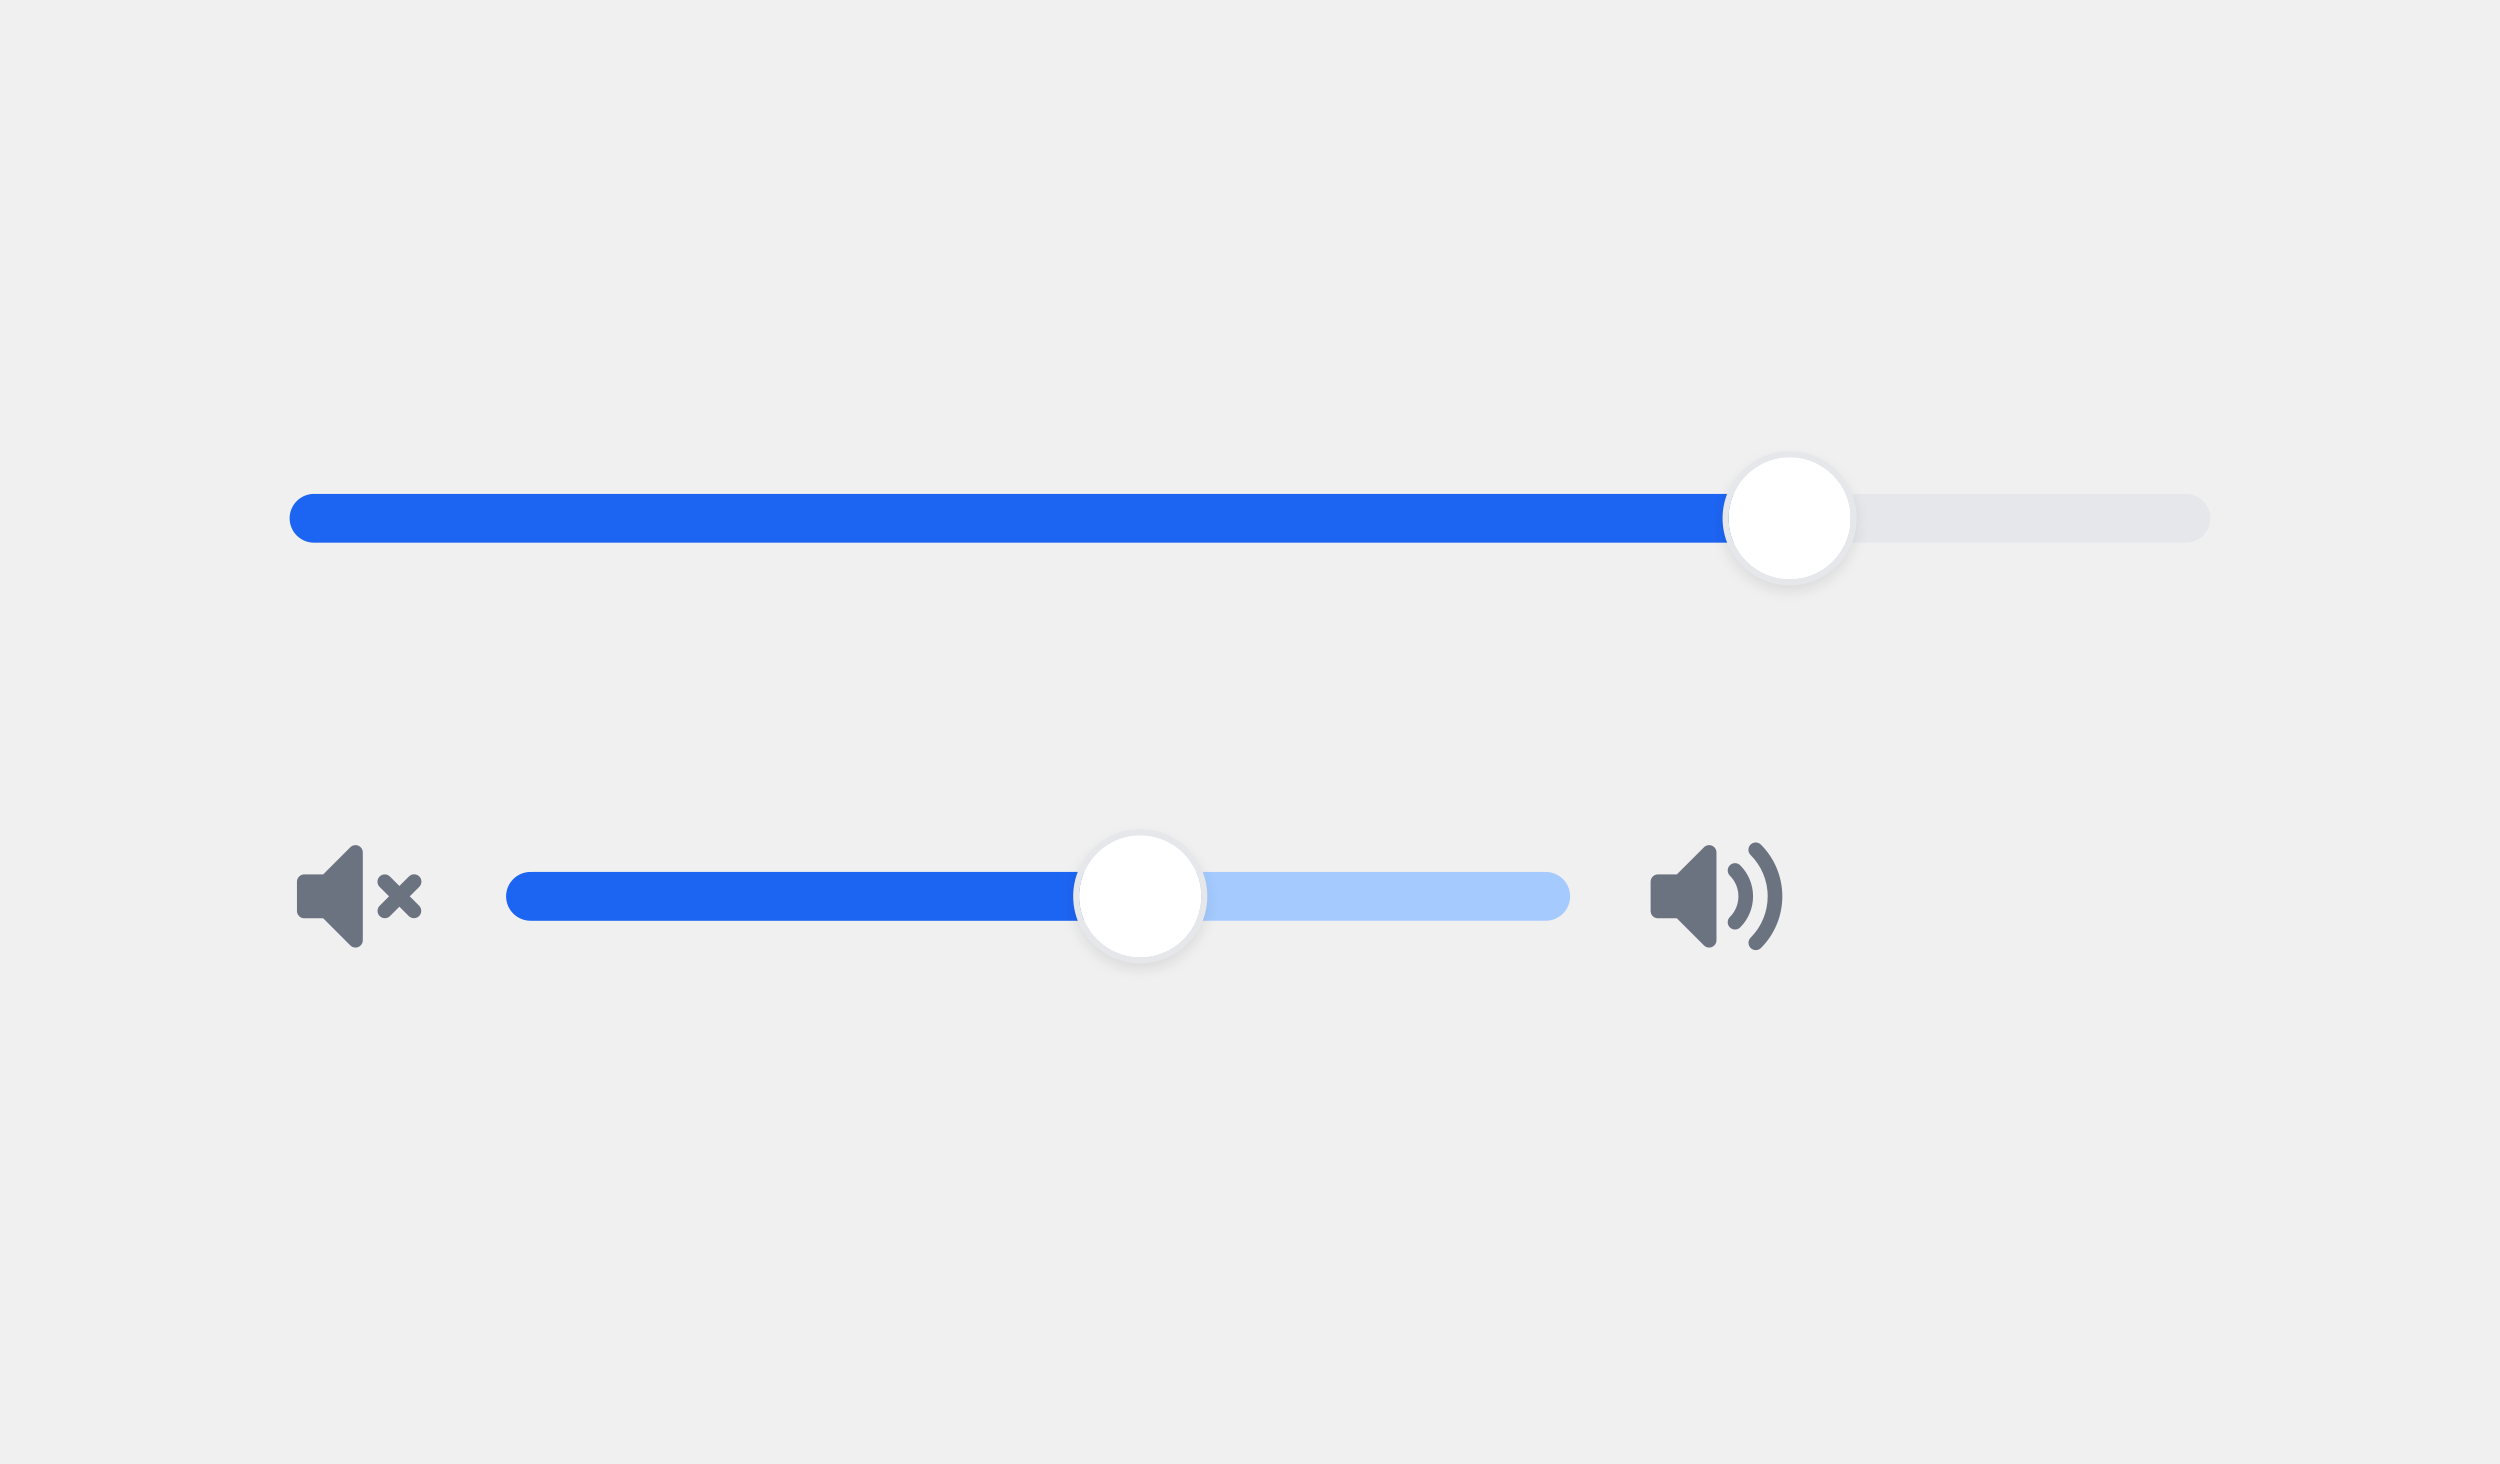
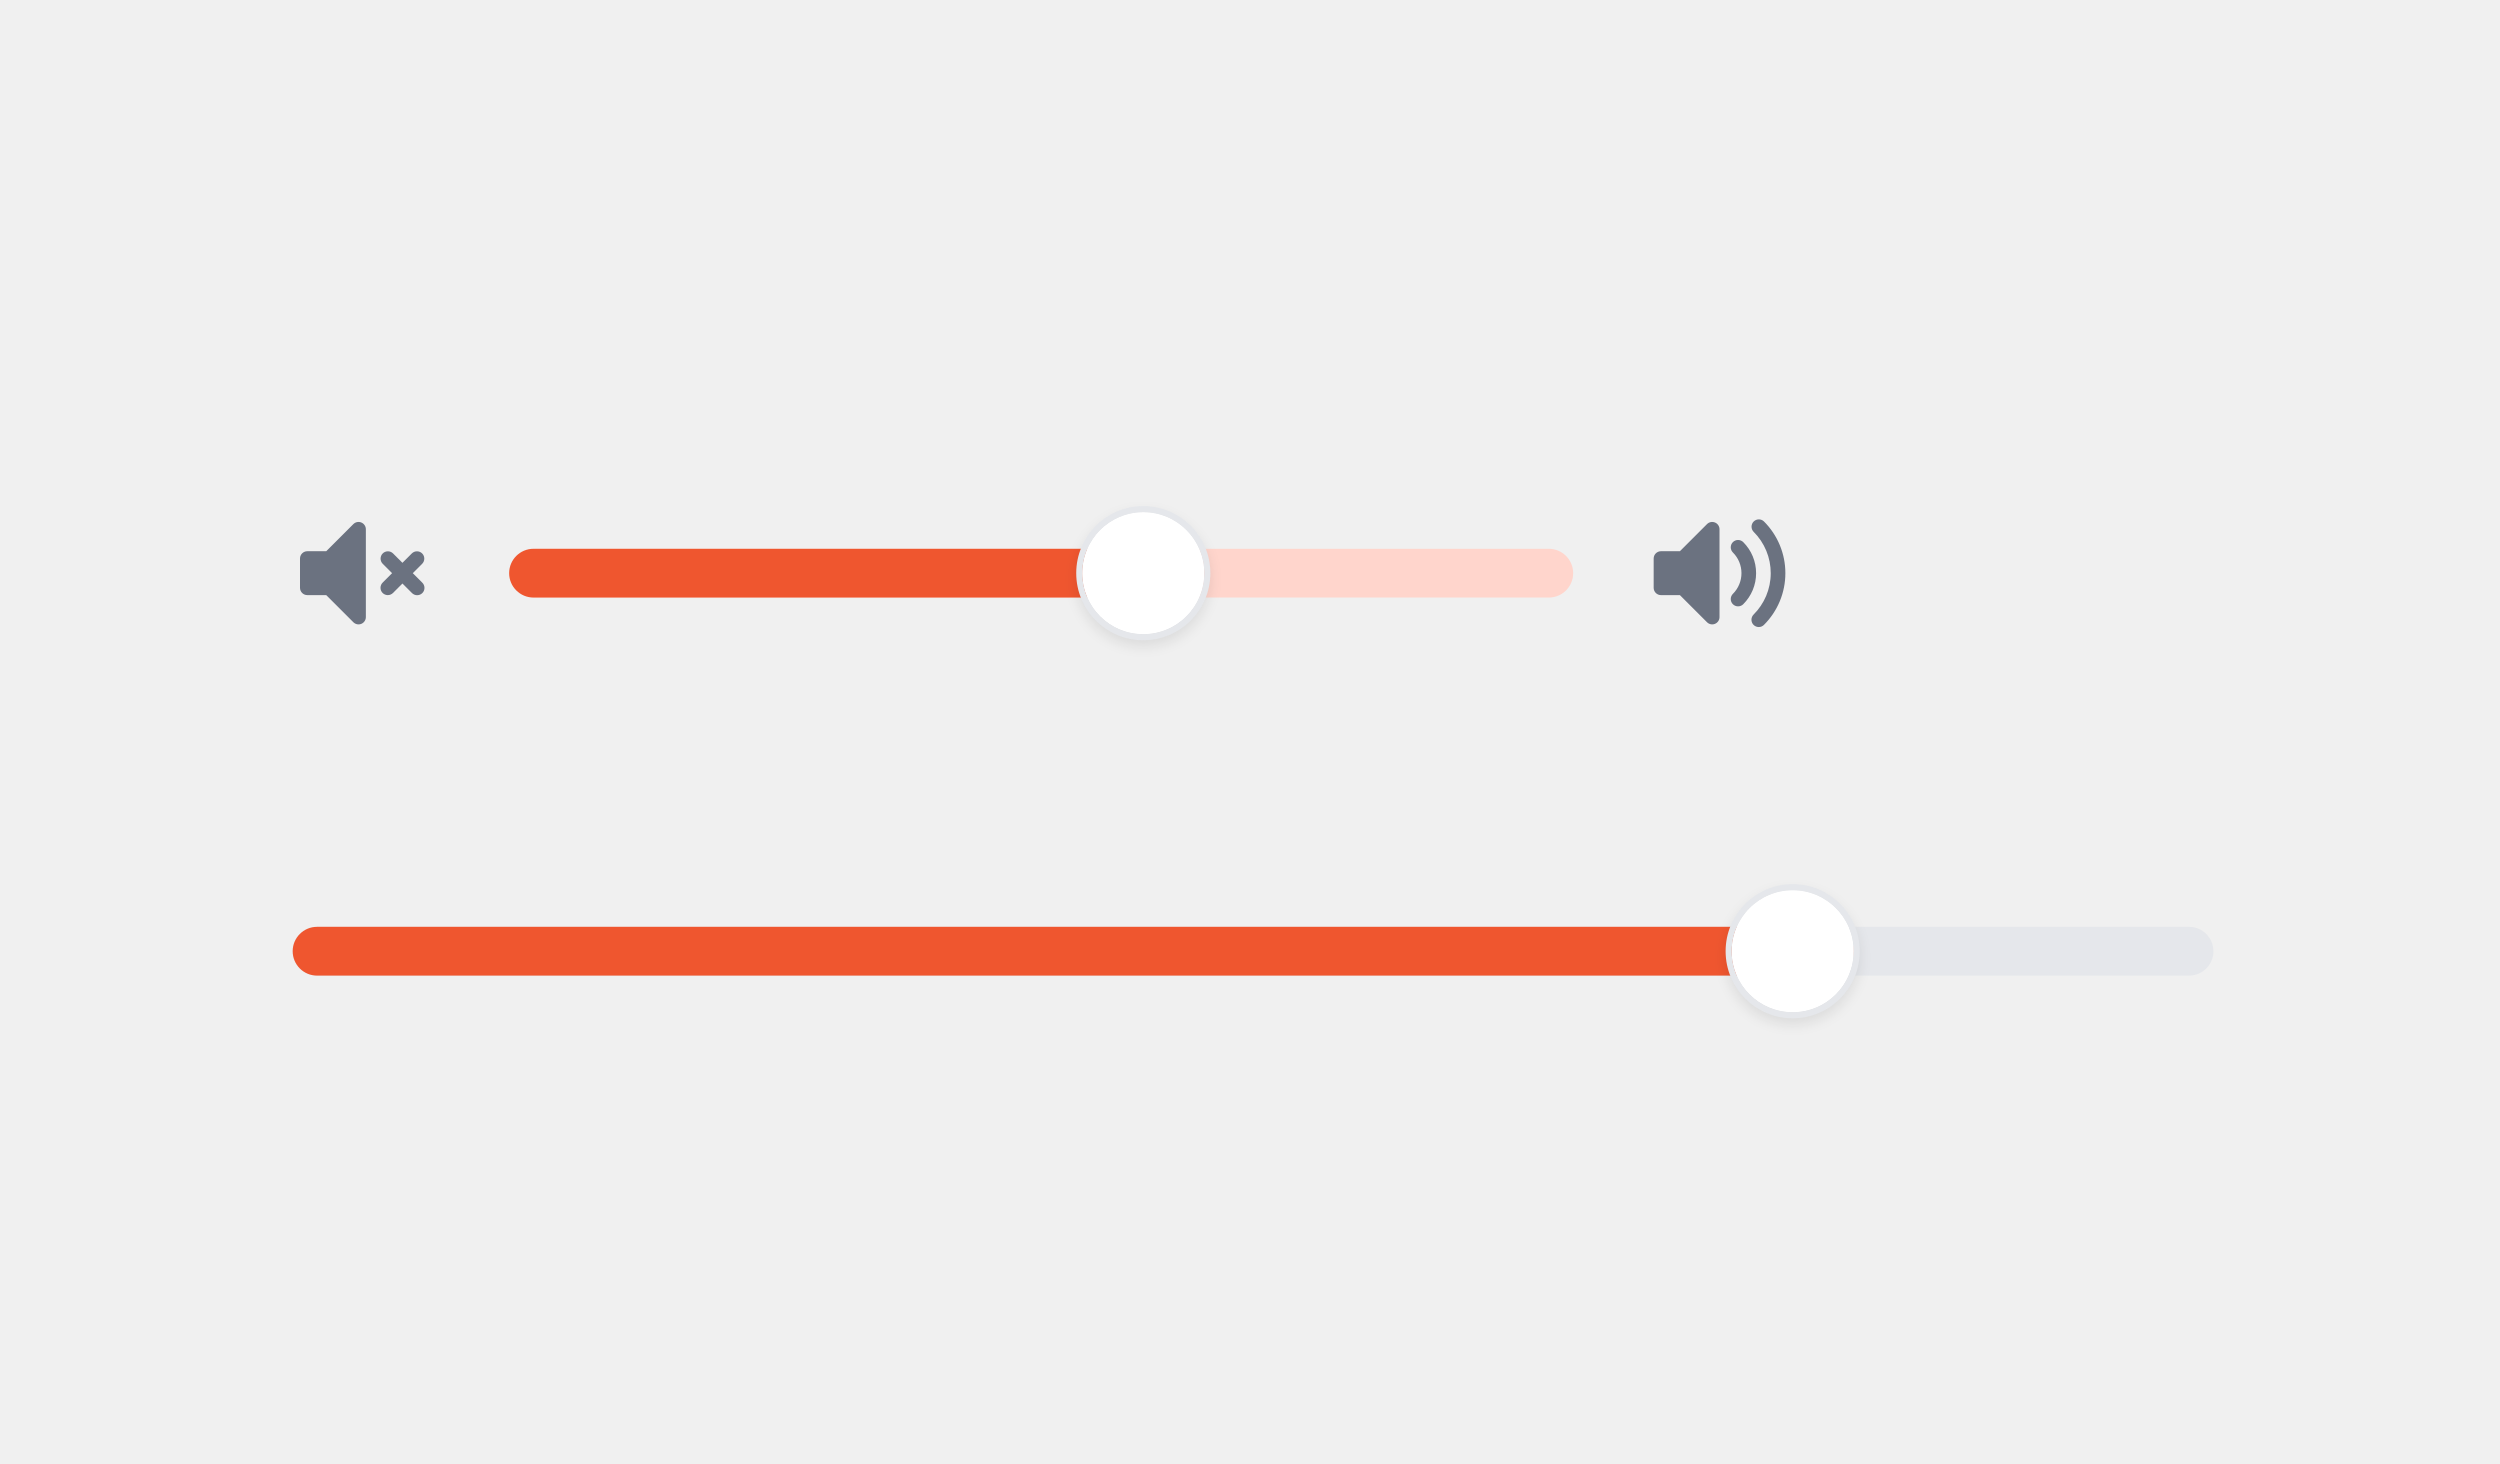
<svg xmlns="http://www.w3.org/2000/svg" width="410" height="240" viewBox="0 0 410 240" fill="none">
-   <rect x="47.5" y="81" width="315" height="8" rx="4" fill="#E5E7EB" />
-   <rect x="47.5" y="81" width="256" height="8" rx="4" fill="#1C64F2" />
+   <rect width="315" height="8" rx="4" transform="matrix(1 0 0 -1 48 160)" fill="#E5E7EB" />
+   <rect width="256" height="8" rx="4" transform="matrix(1 0 0 -1 48 160)" fill="#EF562F" />
  <g filter="url(#filter0_d_169_148581)">
-     <rect width="20" height="20" rx="10" transform="matrix(-1 0 0 1 303.5 75)" fill="white" />
-     <circle cx="293.5" cy="85" r="10" fill="white" />
-     <rect x="0.5" y="-0.5" width="21" height="21" rx="10.5" transform="matrix(-1 0 0 1 304.5 75)" stroke="#E5E7EB" />
+     <rect x="304" y="166" width="20" height="20" rx="10" transform="rotate(-180 304 166)" fill="white" />
+     <circle cx="10" cy="10" r="10" transform="matrix(1 0 0 -1 284 166)" fill="white" />
+     <rect x="304.5" y="166.5" width="21" height="21" rx="10.5" transform="rotate(-180 304.5 166.5)" stroke="#E5E7EB" />
  </g>
-   <path fill-rule="evenodd" clip-rule="evenodd" d="M58.76 138.691C58.979 138.782 59.166 138.936 59.298 139.134C59.43 139.331 59.5 139.563 59.5 139.8V154.2C59.5 154.438 59.43 154.669 59.298 154.867C59.166 155.064 58.979 155.218 58.759 155.309C58.54 155.399 58.299 155.423 58.066 155.377C57.833 155.331 57.62 155.216 57.452 155.049L53.003 150.6H49.9C49.582 150.6 49.277 150.474 49.052 150.249C48.827 150.024 48.7 149.718 48.7 149.4V144.6C48.7 144.282 48.827 143.977 49.052 143.752C49.277 143.527 49.582 143.4 49.9 143.4H53.003L57.452 138.952C57.62 138.784 57.834 138.67 58.066 138.623C58.299 138.577 58.541 138.601 58.76 138.691ZM62.252 143.752C62.477 143.527 62.782 143.4 63.1 143.4C63.418 143.4 63.724 143.527 63.949 143.752L65.5 145.303L67.052 143.752C67.162 143.637 67.295 143.546 67.441 143.483C67.588 143.42 67.745 143.387 67.904 143.386C68.064 143.384 68.222 143.415 68.369 143.475C68.517 143.535 68.651 143.624 68.763 143.737C68.876 143.85 68.965 143.984 69.026 144.131C69.086 144.279 69.116 144.437 69.115 144.596C69.114 144.755 69.08 144.913 69.017 145.059C68.955 145.206 68.863 145.338 68.749 145.449L67.197 147L68.749 148.552C68.967 148.778 69.088 149.081 69.085 149.396C69.083 149.711 68.957 150.012 68.734 150.234C68.511 150.457 68.21 150.583 67.896 150.585C67.581 150.588 67.278 150.467 67.052 150.249L65.5 148.697L63.949 150.249C63.722 150.467 63.419 150.588 63.105 150.585C62.79 150.583 62.489 150.457 62.266 150.234C62.044 150.012 61.918 149.711 61.915 149.396C61.912 149.081 62.033 148.778 62.252 148.552L63.803 147L62.252 145.449C62.027 145.224 61.901 144.918 61.901 144.6C61.901 144.282 62.027 143.977 62.252 143.752Z" fill="#6B7280" />
-   <rect x="83.5" y="143" width="174" height="8" rx="4" fill="#A4CAFE" />
-   <rect x="83" y="143" width="114" height="8" rx="4" fill="#1C64F2" />
+   <path fill-rule="evenodd" clip-rule="evenodd" d="M59.26 102.309C59.479 102.218 59.666 102.064 59.798 101.866C59.93 101.669 60 101.437 60 101.2V86.8C60 86.562 59.93 86.331 59.798 86.133C59.666 85.936 59.479 85.782 59.259 85.691C59.04 85.6 58.799 85.577 58.566 85.623C58.333 85.669 58.12 85.784 57.952 85.951L53.503 90.4H50.4C50.082 90.4 49.777 90.526 49.552 90.751C49.327 90.976 49.2 91.281 49.2 91.6V96.4C49.2 96.718 49.327 97.023 49.552 97.248C49.777 97.473 50.082 97.6 50.4 97.6H53.503L57.952 102.048C58.12 102.216 58.334 102.33 58.566 102.377C58.799 102.423 59.041 102.399 59.26 102.309ZM62.752 97.248C62.977 97.473 63.282 97.6 63.6 97.6C63.918 97.6 64.224 97.473 64.449 97.248L66 95.697L67.552 97.248C67.662 97.363 67.795 97.454 67.941 97.517C68.088 97.58 68.245 97.613 68.404 97.615C68.564 97.616 68.722 97.585 68.869 97.525C69.017 97.465 69.151 97.376 69.263 97.263C69.376 97.15 69.465 97.016 69.526 96.869C69.586 96.721 69.616 96.563 69.615 96.404C69.614 96.245 69.58 96.087 69.517 95.941C69.455 95.794 69.363 95.662 69.249 95.551L67.697 94L69.249 92.448C69.467 92.222 69.588 91.919 69.585 91.604C69.583 91.289 69.457 90.989 69.234 90.766C69.011 90.543 68.71 90.417 68.396 90.415C68.081 90.412 67.778 90.533 67.552 90.751L66 92.303L64.449 90.751C64.222 90.533 63.919 90.412 63.605 90.415C63.29 90.417 62.989 90.543 62.766 90.766C62.544 90.989 62.418 91.289 62.415 91.604C62.412 91.919 62.533 92.222 62.752 92.448L64.303 94L62.752 95.551C62.527 95.776 62.401 96.082 62.401 96.4C62.401 96.718 62.527 97.023 62.752 97.248Z" fill="#6B7280" />
+   <rect width="174" height="8" rx="4" transform="matrix(1 0 0 -1 84 98)" fill="#FFD5CC" />
+   <rect width="114" height="8" rx="4" transform="matrix(1 0 0 -1 83.5 98)" fill="#EF562F" />
  <g filter="url(#filter1_d_169_148581)">
-     <rect width="20" height="20" rx="10" transform="matrix(-1 0 0 1 197 137)" fill="white" />
-     <circle cx="187" cy="147" r="10" fill="white" />
-     <rect x="0.5" y="-0.5" width="21" height="21" rx="10.5" transform="matrix(-1 0 0 1 198 137)" stroke="#E5E7EB" />
+     <rect x="197.5" y="104" width="20" height="20" rx="10" transform="rotate(-180 197.5 104)" fill="white" />
+     <circle cx="10" cy="10" r="10" transform="matrix(1 0 0 -1 177.5 104)" fill="white" />
+     <rect x="198" y="104.5" width="21" height="21" rx="10.5" transform="rotate(-180 198 104.5)" stroke="#E5E7EB" />
  </g>
-   <path fill-rule="evenodd" clip-rule="evenodd" d="M280.76 138.691C280.979 138.782 281.166 138.936 281.298 139.133C281.43 139.331 281.5 139.563 281.5 139.8V154.2C281.5 154.437 281.43 154.669 281.298 154.867C281.166 155.064 280.979 155.218 280.759 155.309C280.54 155.399 280.299 155.423 280.066 155.377C279.833 155.331 279.62 155.216 279.452 155.049L275.003 150.6H271.9C271.582 150.6 271.277 150.474 271.052 150.249C270.827 150.024 270.7 149.718 270.7 149.4V144.6C270.7 144.282 270.827 143.977 271.052 143.752C271.277 143.527 271.582 143.4 271.9 143.4H275.003L279.452 138.952C279.62 138.784 279.833 138.669 280.066 138.623C280.299 138.577 280.54 138.6 280.76 138.691ZM287.089 138.515C287.314 138.29 287.619 138.164 287.937 138.164C288.255 138.164 288.56 138.29 288.785 138.515C289.901 139.628 290.786 140.951 291.389 142.407C291.992 143.863 292.302 145.424 292.3 147C292.302 148.576 291.992 150.137 291.389 151.593C290.786 153.049 289.901 154.372 288.785 155.485C288.559 155.704 288.256 155.825 287.941 155.822C287.627 155.819 287.326 155.693 287.103 155.471C286.881 155.248 286.755 154.947 286.752 154.633C286.749 154.318 286.87 154.015 287.089 153.789C287.982 152.898 288.69 151.84 289.172 150.675C289.655 149.51 289.902 148.261 289.9 147C289.9 144.348 288.827 141.951 287.089 140.212C286.864 139.987 286.737 139.682 286.737 139.363C286.737 139.045 286.864 138.74 287.089 138.515ZM283.694 141.909C283.805 141.797 283.938 141.708 284.083 141.648C284.229 141.588 284.385 141.557 284.543 141.557C284.7 141.557 284.857 141.588 285.002 141.648C285.148 141.708 285.28 141.797 285.392 141.909C286.061 142.577 286.592 143.37 286.954 144.244C287.316 145.118 287.501 146.054 287.5 147C287.501 147.946 287.316 148.882 286.954 149.756C286.592 150.63 286.061 151.424 285.392 152.092C285.167 152.317 284.861 152.443 284.543 152.443C284.224 152.443 283.919 152.317 283.694 152.092C283.469 151.867 283.342 151.561 283.342 151.243C283.342 150.924 283.469 150.619 283.694 150.394C284.14 149.949 284.495 149.42 284.736 148.837C284.977 148.255 285.101 147.631 285.1 147C285.101 146.37 284.977 145.745 284.736 145.163C284.495 144.58 284.14 144.051 283.694 143.607C283.582 143.495 283.494 143.363 283.433 143.217C283.373 143.071 283.342 142.915 283.342 142.758C283.342 142.6 283.373 142.444 283.433 142.298C283.494 142.152 283.582 142.02 283.694 141.909Z" fill="#6B7280" />
+   <path fill-rule="evenodd" clip-rule="evenodd" d="M281.26 102.309C281.479 102.218 281.666 102.064 281.798 101.867C281.93 101.669 282 101.437 282 101.2V86.8C282 86.563 281.93 86.331 281.798 86.133C281.666 85.936 281.479 85.782 281.259 85.692C281.04 85.601 280.799 85.577 280.566 85.623C280.333 85.669 280.12 85.784 279.952 85.951L275.503 90.4H272.4C272.082 90.4 271.777 90.526 271.552 90.751C271.327 90.976 271.2 91.282 271.2 91.6V96.4C271.2 96.718 271.327 97.023 271.552 97.248C271.777 97.474 272.082 97.6 272.4 97.6H275.503L279.952 102.048C280.12 102.216 280.333 102.331 280.566 102.377C280.799 102.423 281.04 102.4 281.26 102.309ZM287.589 102.485C287.814 102.71 288.119 102.836 288.437 102.836C288.755 102.836 289.06 102.71 289.285 102.485C290.401 101.372 291.286 100.049 291.889 98.593C292.492 97.137 292.802 95.576 292.8 94C292.802 92.424 292.492 90.863 291.889 89.407C291.286 87.951 290.401 86.628 289.285 85.515C289.059 85.296 288.756 85.175 288.441 85.178C288.127 85.181 287.826 85.307 287.603 85.529C287.381 85.752 287.255 86.053 287.252 86.367C287.249 86.682 287.37 86.985 287.589 87.212C288.482 88.102 289.19 89.16 289.672 90.325C290.155 91.49 290.402 92.739 290.4 94C290.4 96.652 289.327 99.049 287.589 100.788C287.364 101.013 287.237 101.318 287.237 101.637C287.237 101.955 287.364 102.26 287.589 102.485ZM284.194 99.091C284.305 99.203 284.438 99.292 284.583 99.352C284.729 99.412 284.885 99.443 285.043 99.443C285.2 99.443 285.357 99.412 285.502 99.352C285.648 99.292 285.78 99.203 285.892 99.091C286.561 98.424 287.092 97.63 287.454 96.756C287.816 95.882 288.001 94.946 288 94C288.001 93.054 287.816 92.118 287.454 91.244C287.092 90.37 286.561 89.576 285.892 88.908C285.667 88.683 285.361 88.557 285.043 88.557C284.724 88.557 284.419 88.683 284.194 88.908C283.969 89.133 283.842 89.439 283.842 89.757C283.842 90.076 283.969 90.381 284.194 90.606C284.64 91.051 284.995 91.58 285.236 92.163C285.477 92.745 285.601 93.369 285.6 94C285.601 94.63 285.477 95.255 285.236 95.837C284.995 96.42 284.64 96.948 284.194 97.394C284.082 97.505 283.994 97.637 283.933 97.783C283.873 97.929 283.842 98.085 283.842 98.243C283.842 98.4 283.873 98.556 283.933 98.702C283.994 98.848 284.082 98.98 284.194 99.091Z" fill="#6B7280" />
  <defs>
-     <filter id="filter0_d_169_148581" x="280.5" y="73" width="26" height="26" filterUnits="userSpaceOnUse" color-interpolation-filters="sRGB">
+     <filter id="filter0_d_169_148581" x="281" y="144" width="26" height="26" filterUnits="userSpaceOnUse" color-interpolation-filters="sRGB">
      <feFlood flood-opacity="0" result="BackgroundImageFix" />
      <feColorMatrix in="SourceAlpha" type="matrix" values="0 0 0 0 0 0 0 0 0 0 0 0 0 0 0 0 0 0 127 0" result="hardAlpha" />
      <feOffset dy="1" />
      <feGaussianBlur stdDeviation="1" />
      <feColorMatrix type="matrix" values="0 0 0 0 0 0 0 0 0 0 0 0 0 0 0 0 0 0 0.08 0" />
      <feBlend mode="normal" in2="BackgroundImageFix" result="effect1_dropShadow_169_148581" />
      <feBlend mode="normal" in="SourceGraphic" in2="effect1_dropShadow_169_148581" result="shape" />
    </filter>
-     <filter id="filter1_d_169_148581" x="174" y="135" width="26" height="26" filterUnits="userSpaceOnUse" color-interpolation-filters="sRGB">
+     <filter id="filter1_d_169_148581" x="174.5" y="82" width="26" height="26" filterUnits="userSpaceOnUse" color-interpolation-filters="sRGB">
      <feFlood flood-opacity="0" result="BackgroundImageFix" />
      <feColorMatrix in="SourceAlpha" type="matrix" values="0 0 0 0 0 0 0 0 0 0 0 0 0 0 0 0 0 0 127 0" result="hardAlpha" />
      <feOffset dy="1" />
      <feGaussianBlur stdDeviation="1" />
      <feColorMatrix type="matrix" values="0 0 0 0 0 0 0 0 0 0 0 0 0 0 0 0 0 0 0.08 0" />
      <feBlend mode="normal" in2="BackgroundImageFix" result="effect1_dropShadow_169_148581" />
      <feBlend mode="normal" in="SourceGraphic" in2="effect1_dropShadow_169_148581" result="shape" />
    </filter>
  </defs>
</svg>
